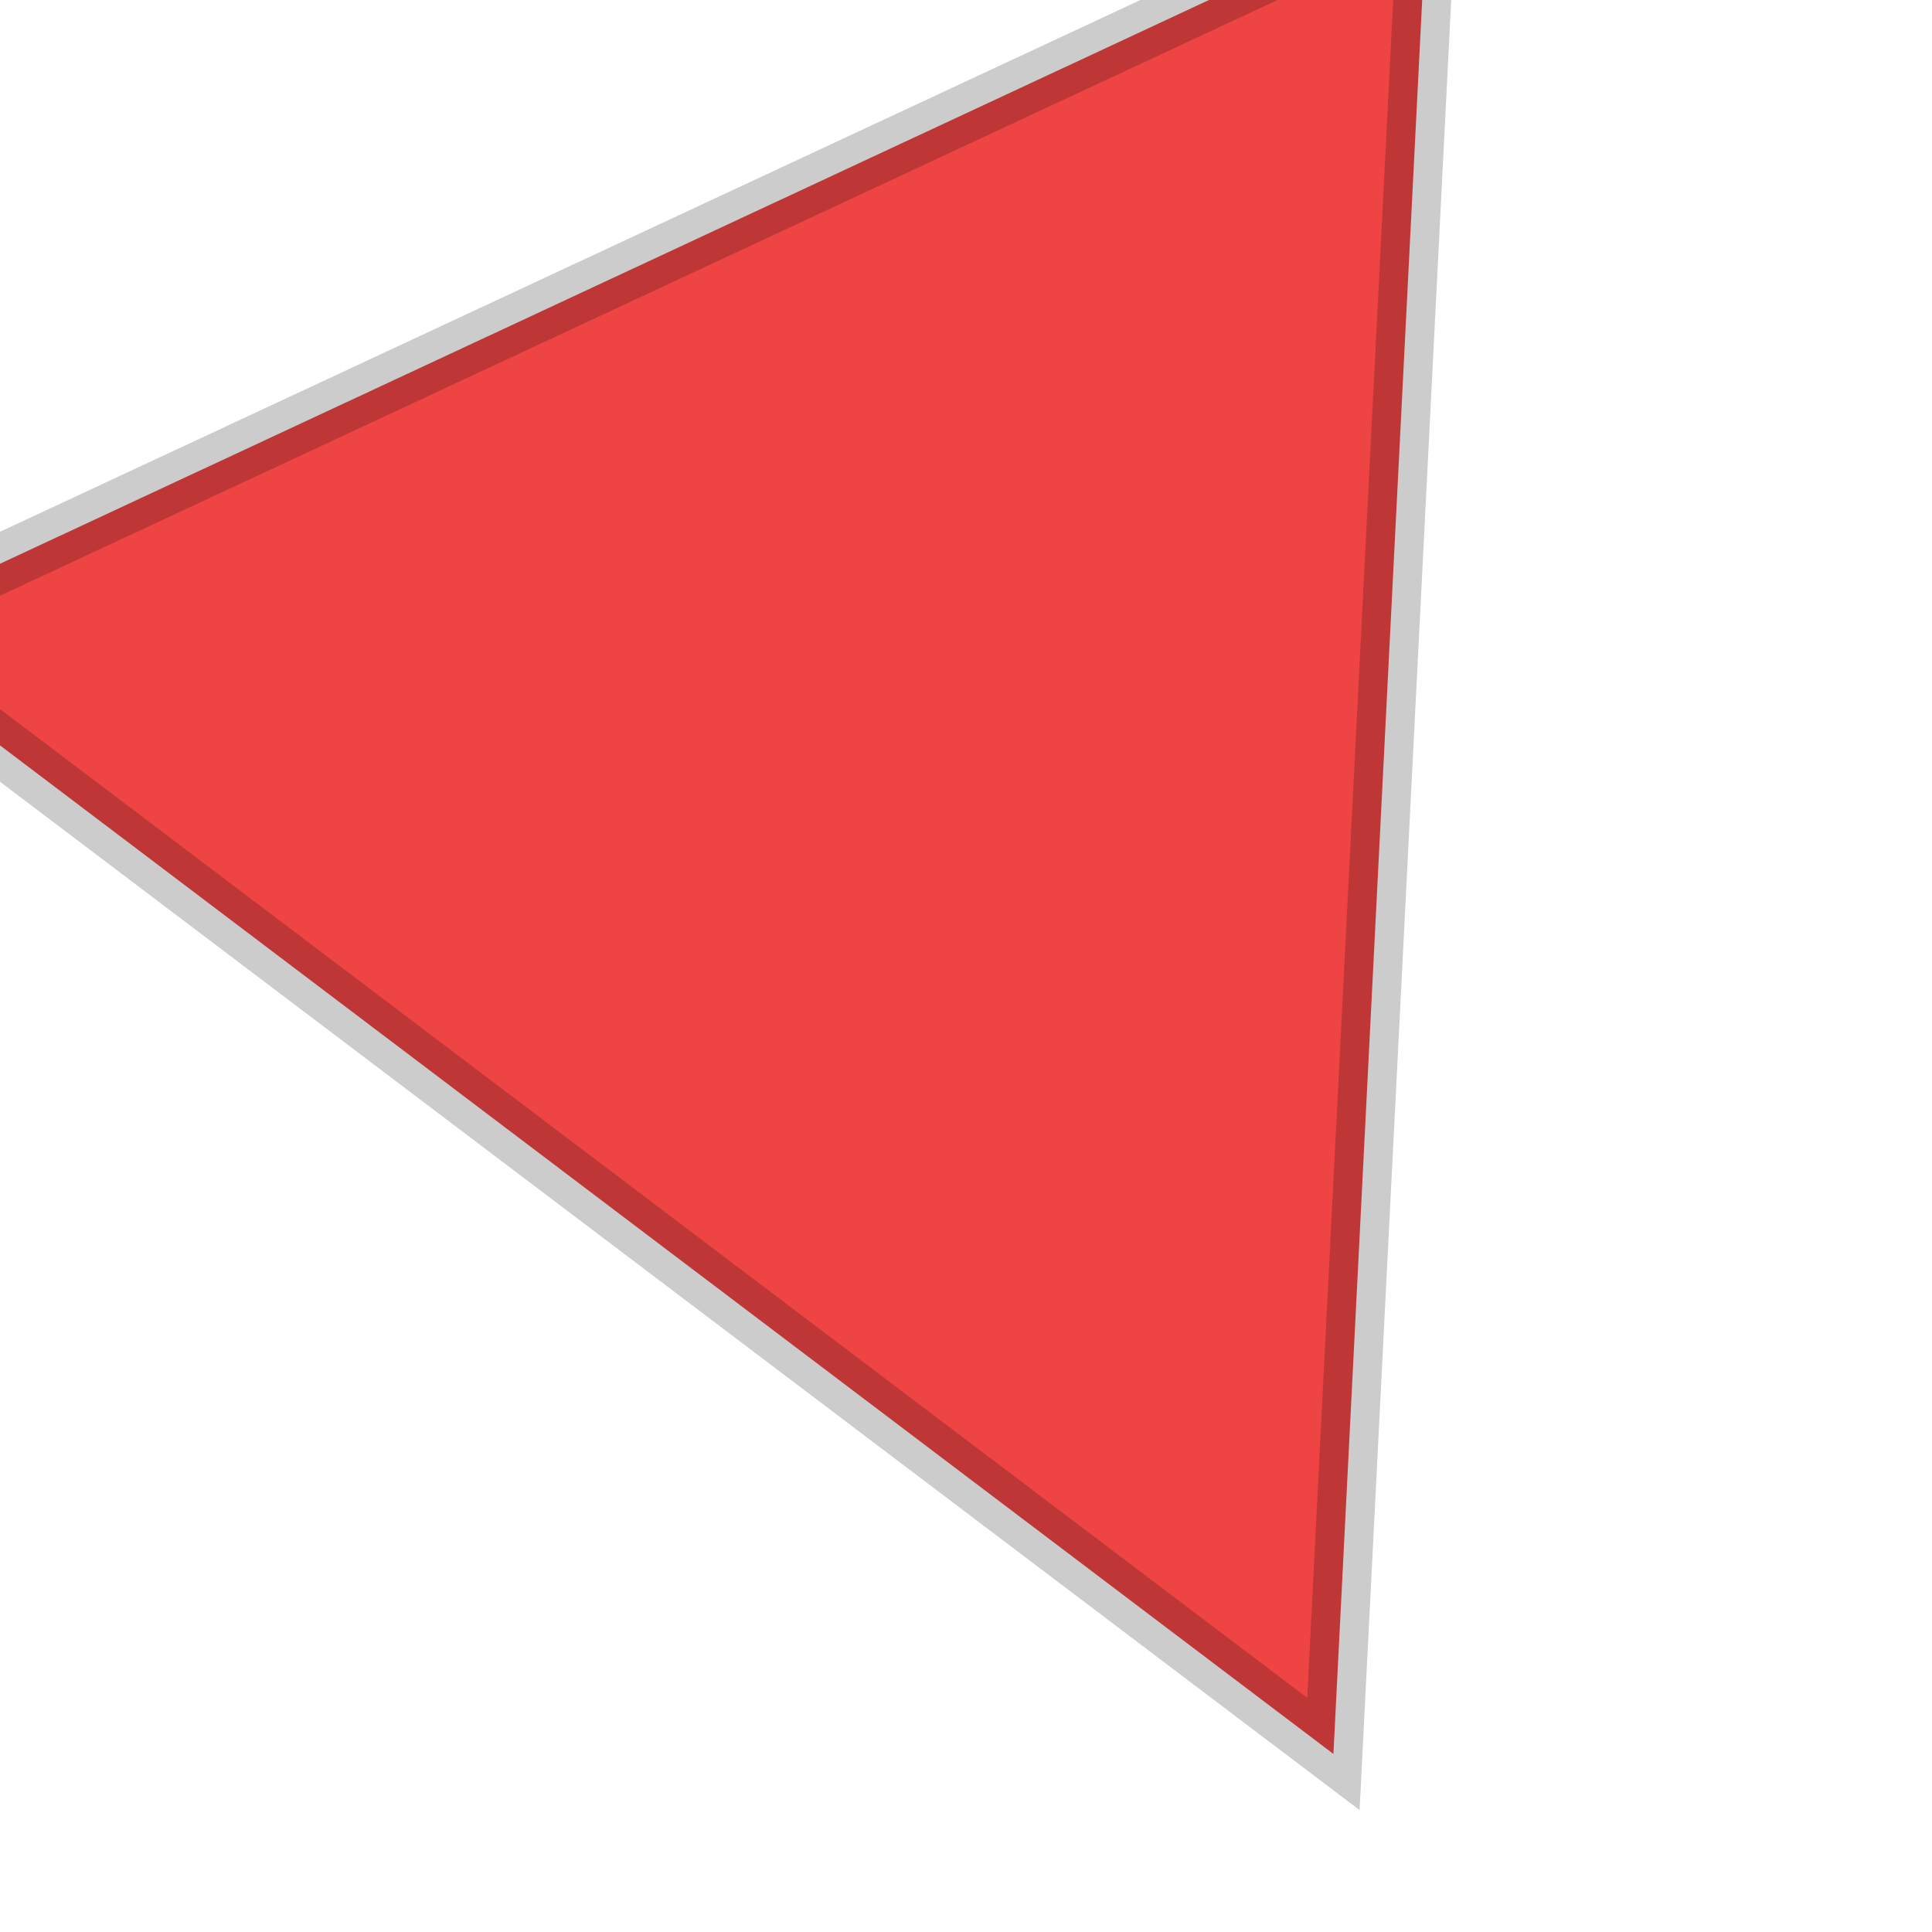
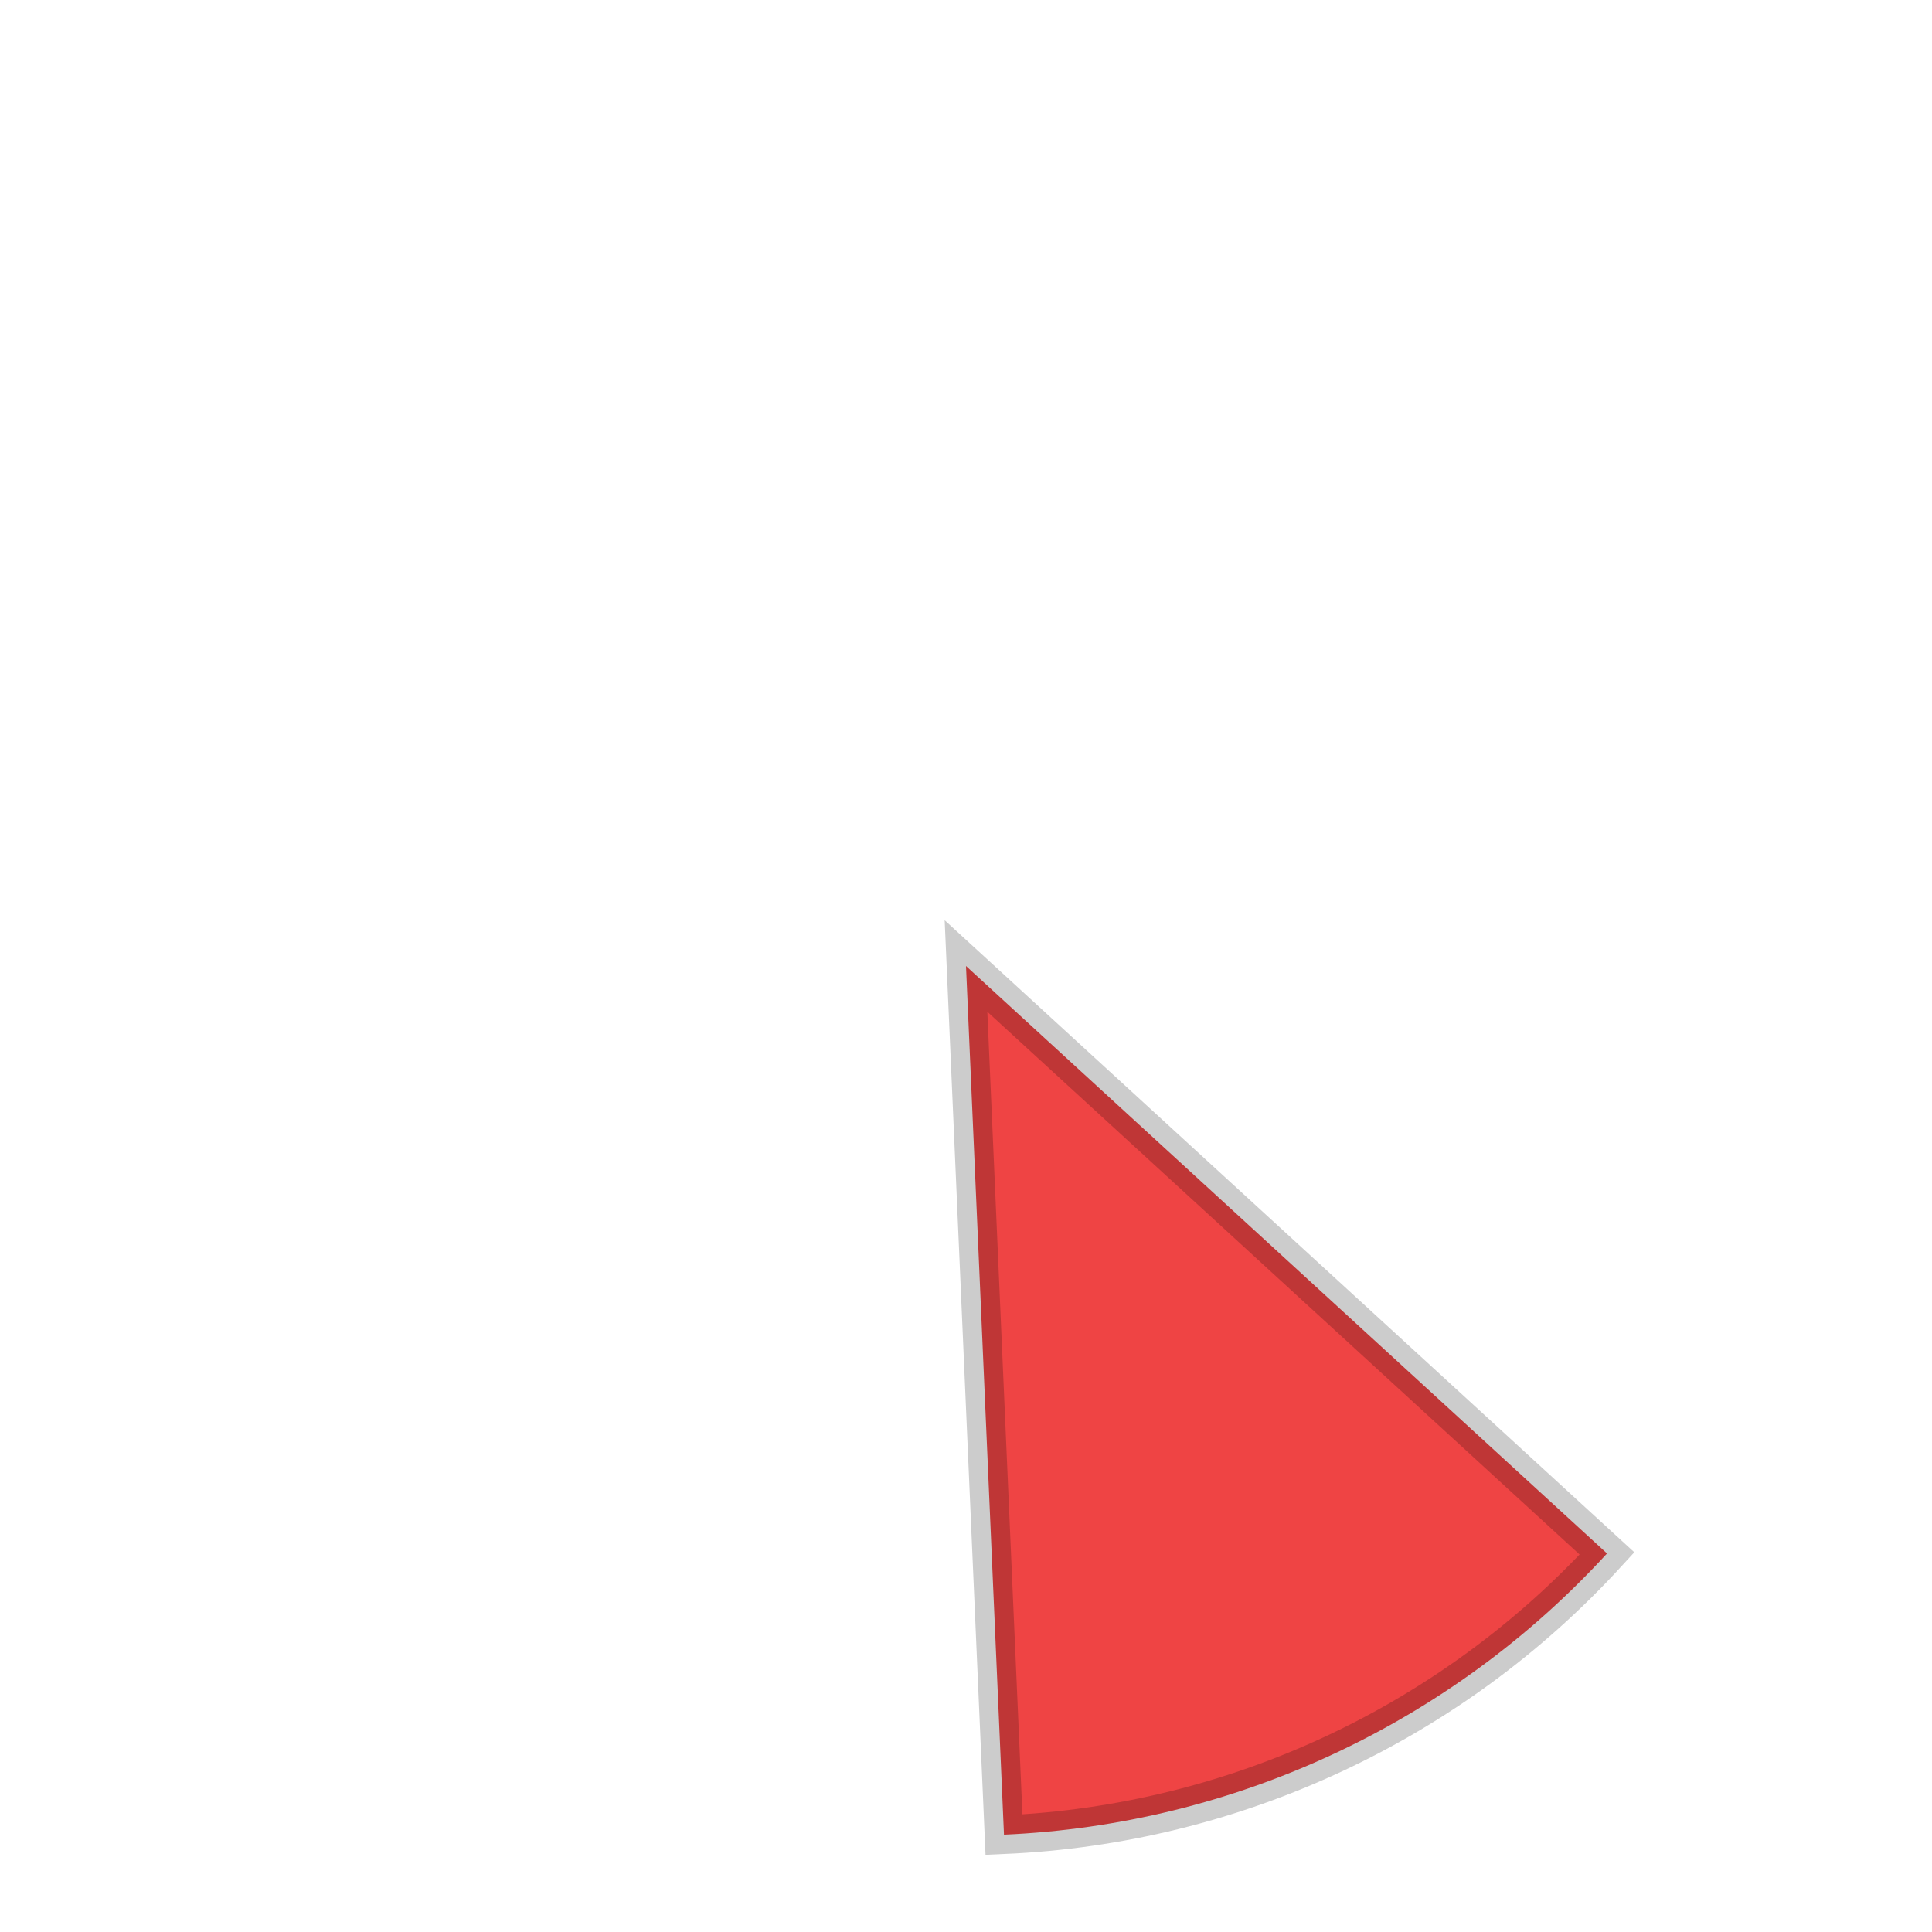
<svg xmlns="http://www.w3.org/2000/svg" width="100" height="100" viewBox="0 0 100 100">
-   <polygon points="50,5 95,90 5,90" fill="#EF4444" stroke="rgba(0,0,0,0.2)" stroke-width="3" transform="rotate(155 50 50)" />
+   <path d="M 50,50 L 32.78,8.42 A 45,45 0 0 1 67.22,8.42 Z" fill="#EF4444" stroke="rgba(0,0,0,0.2)" stroke-width="2" transform="rotate(155 50 50)" />
</svg>
